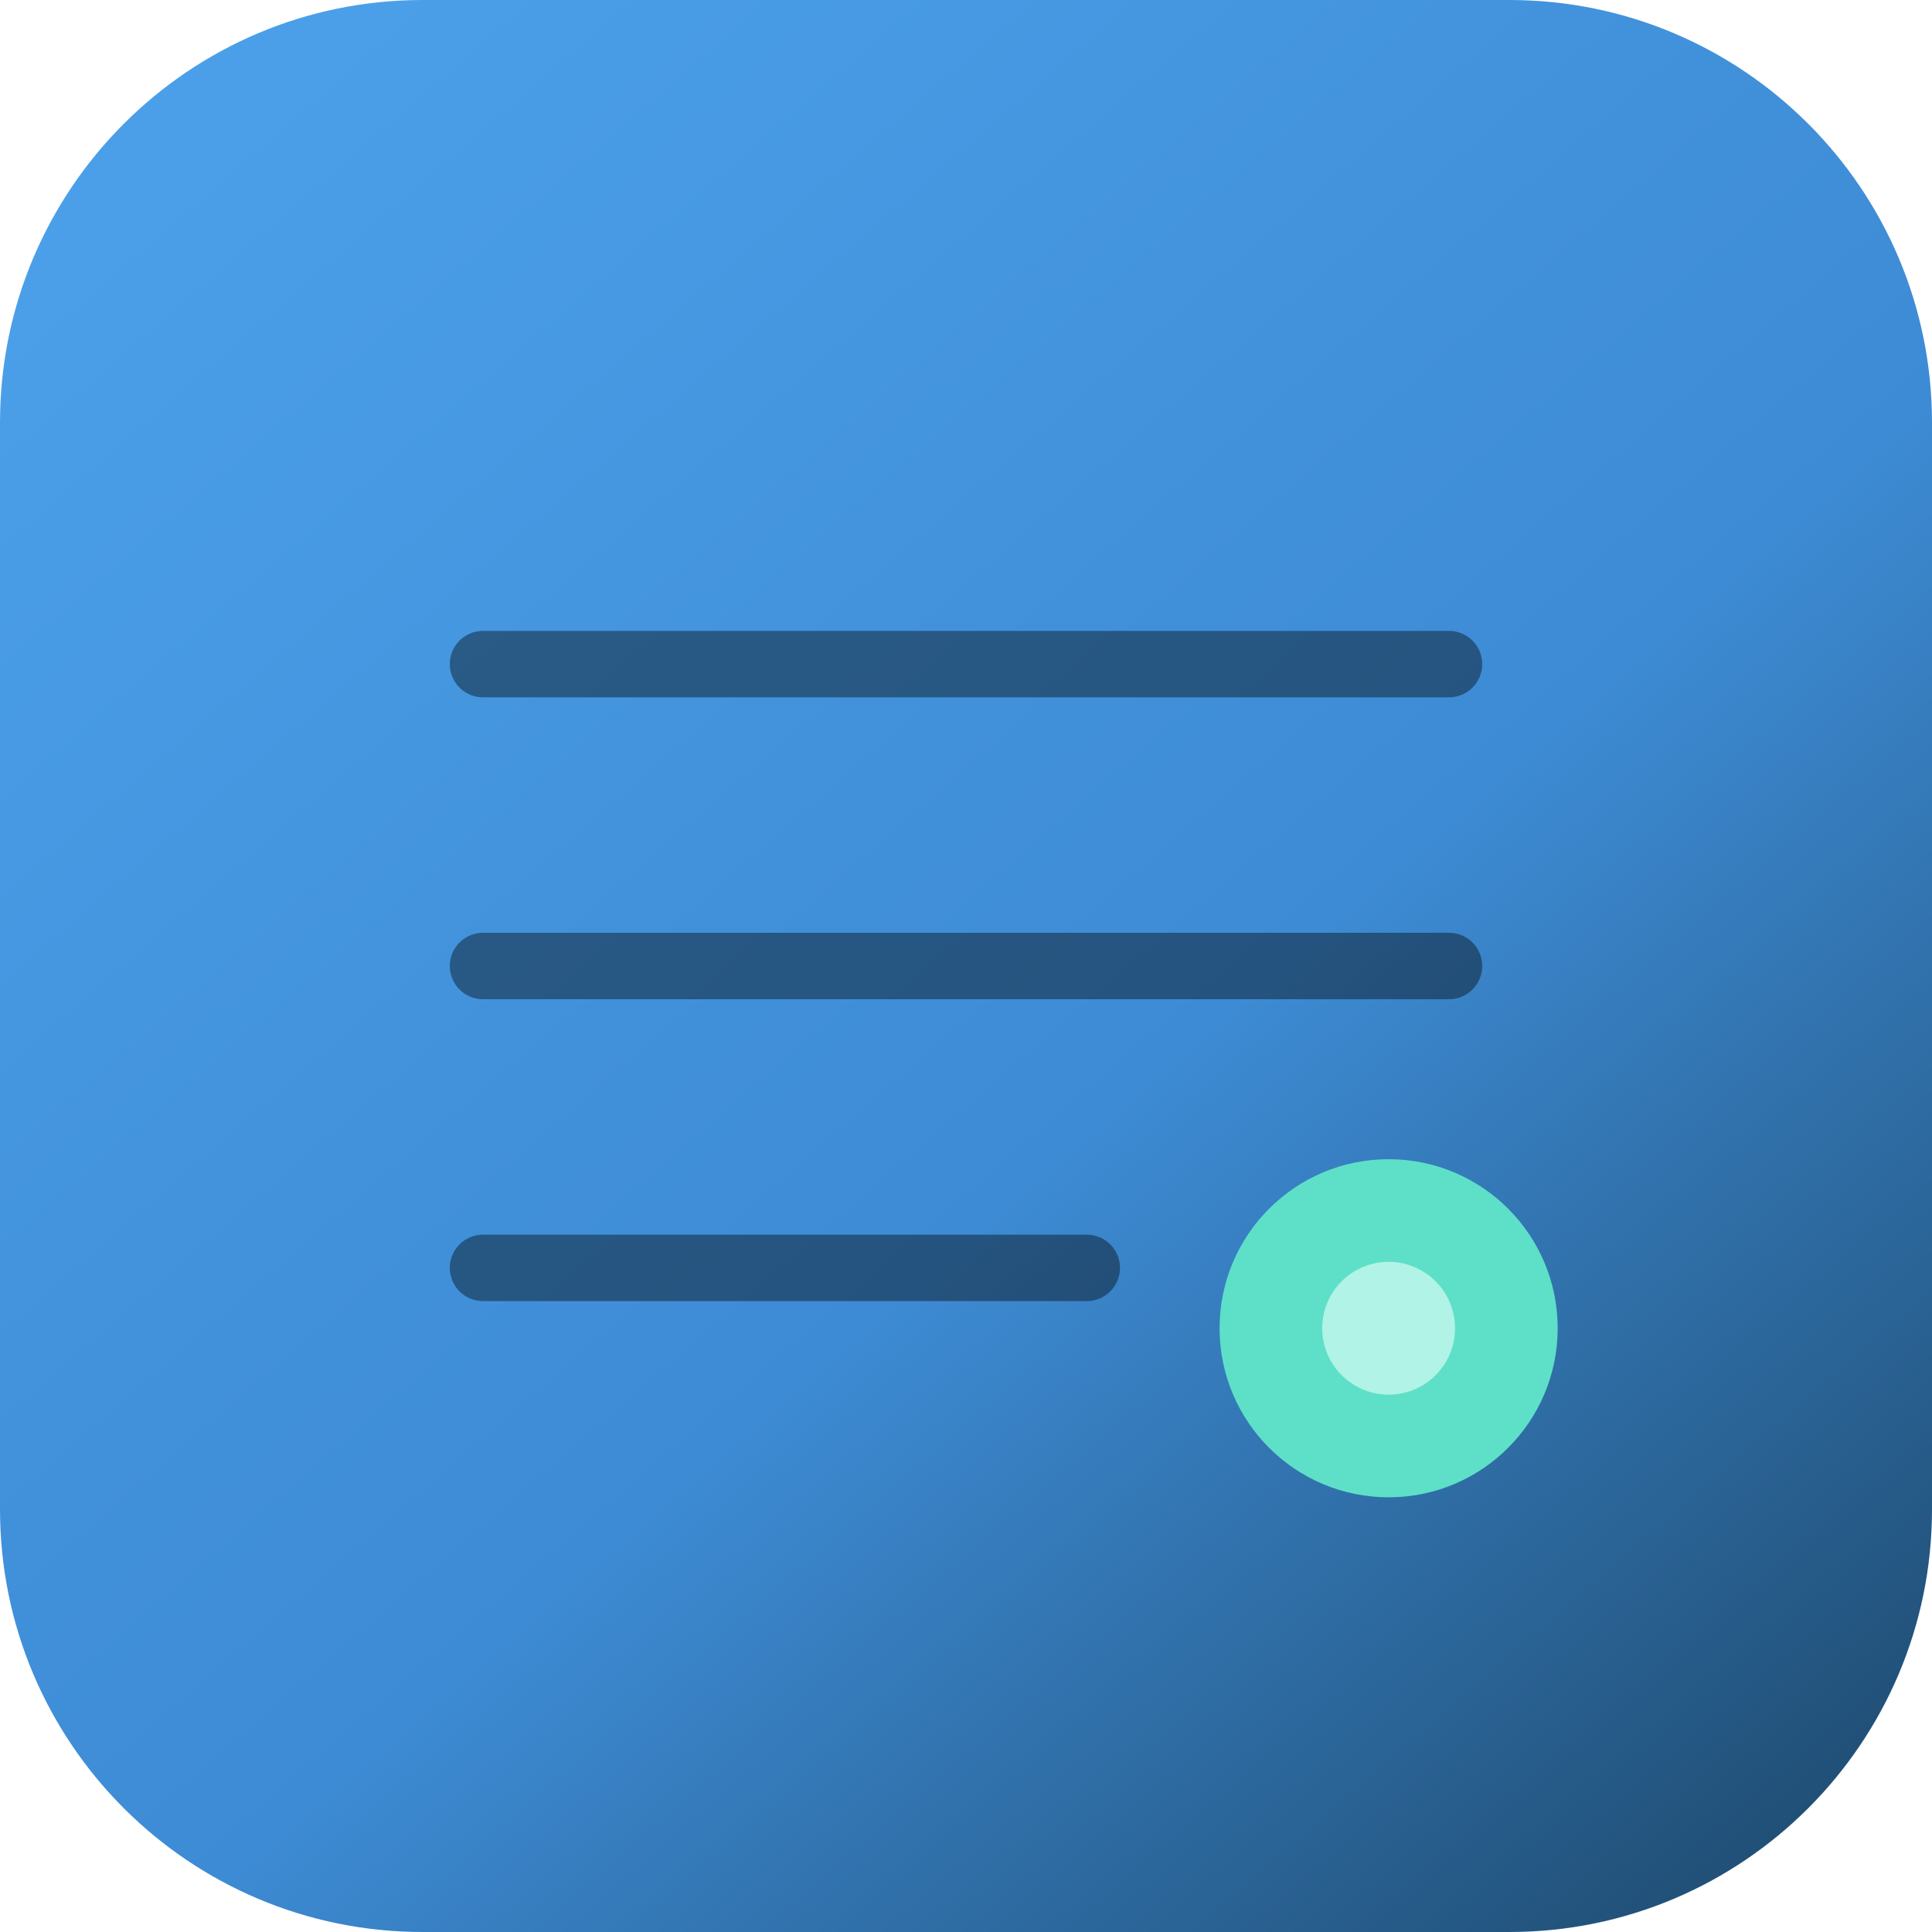
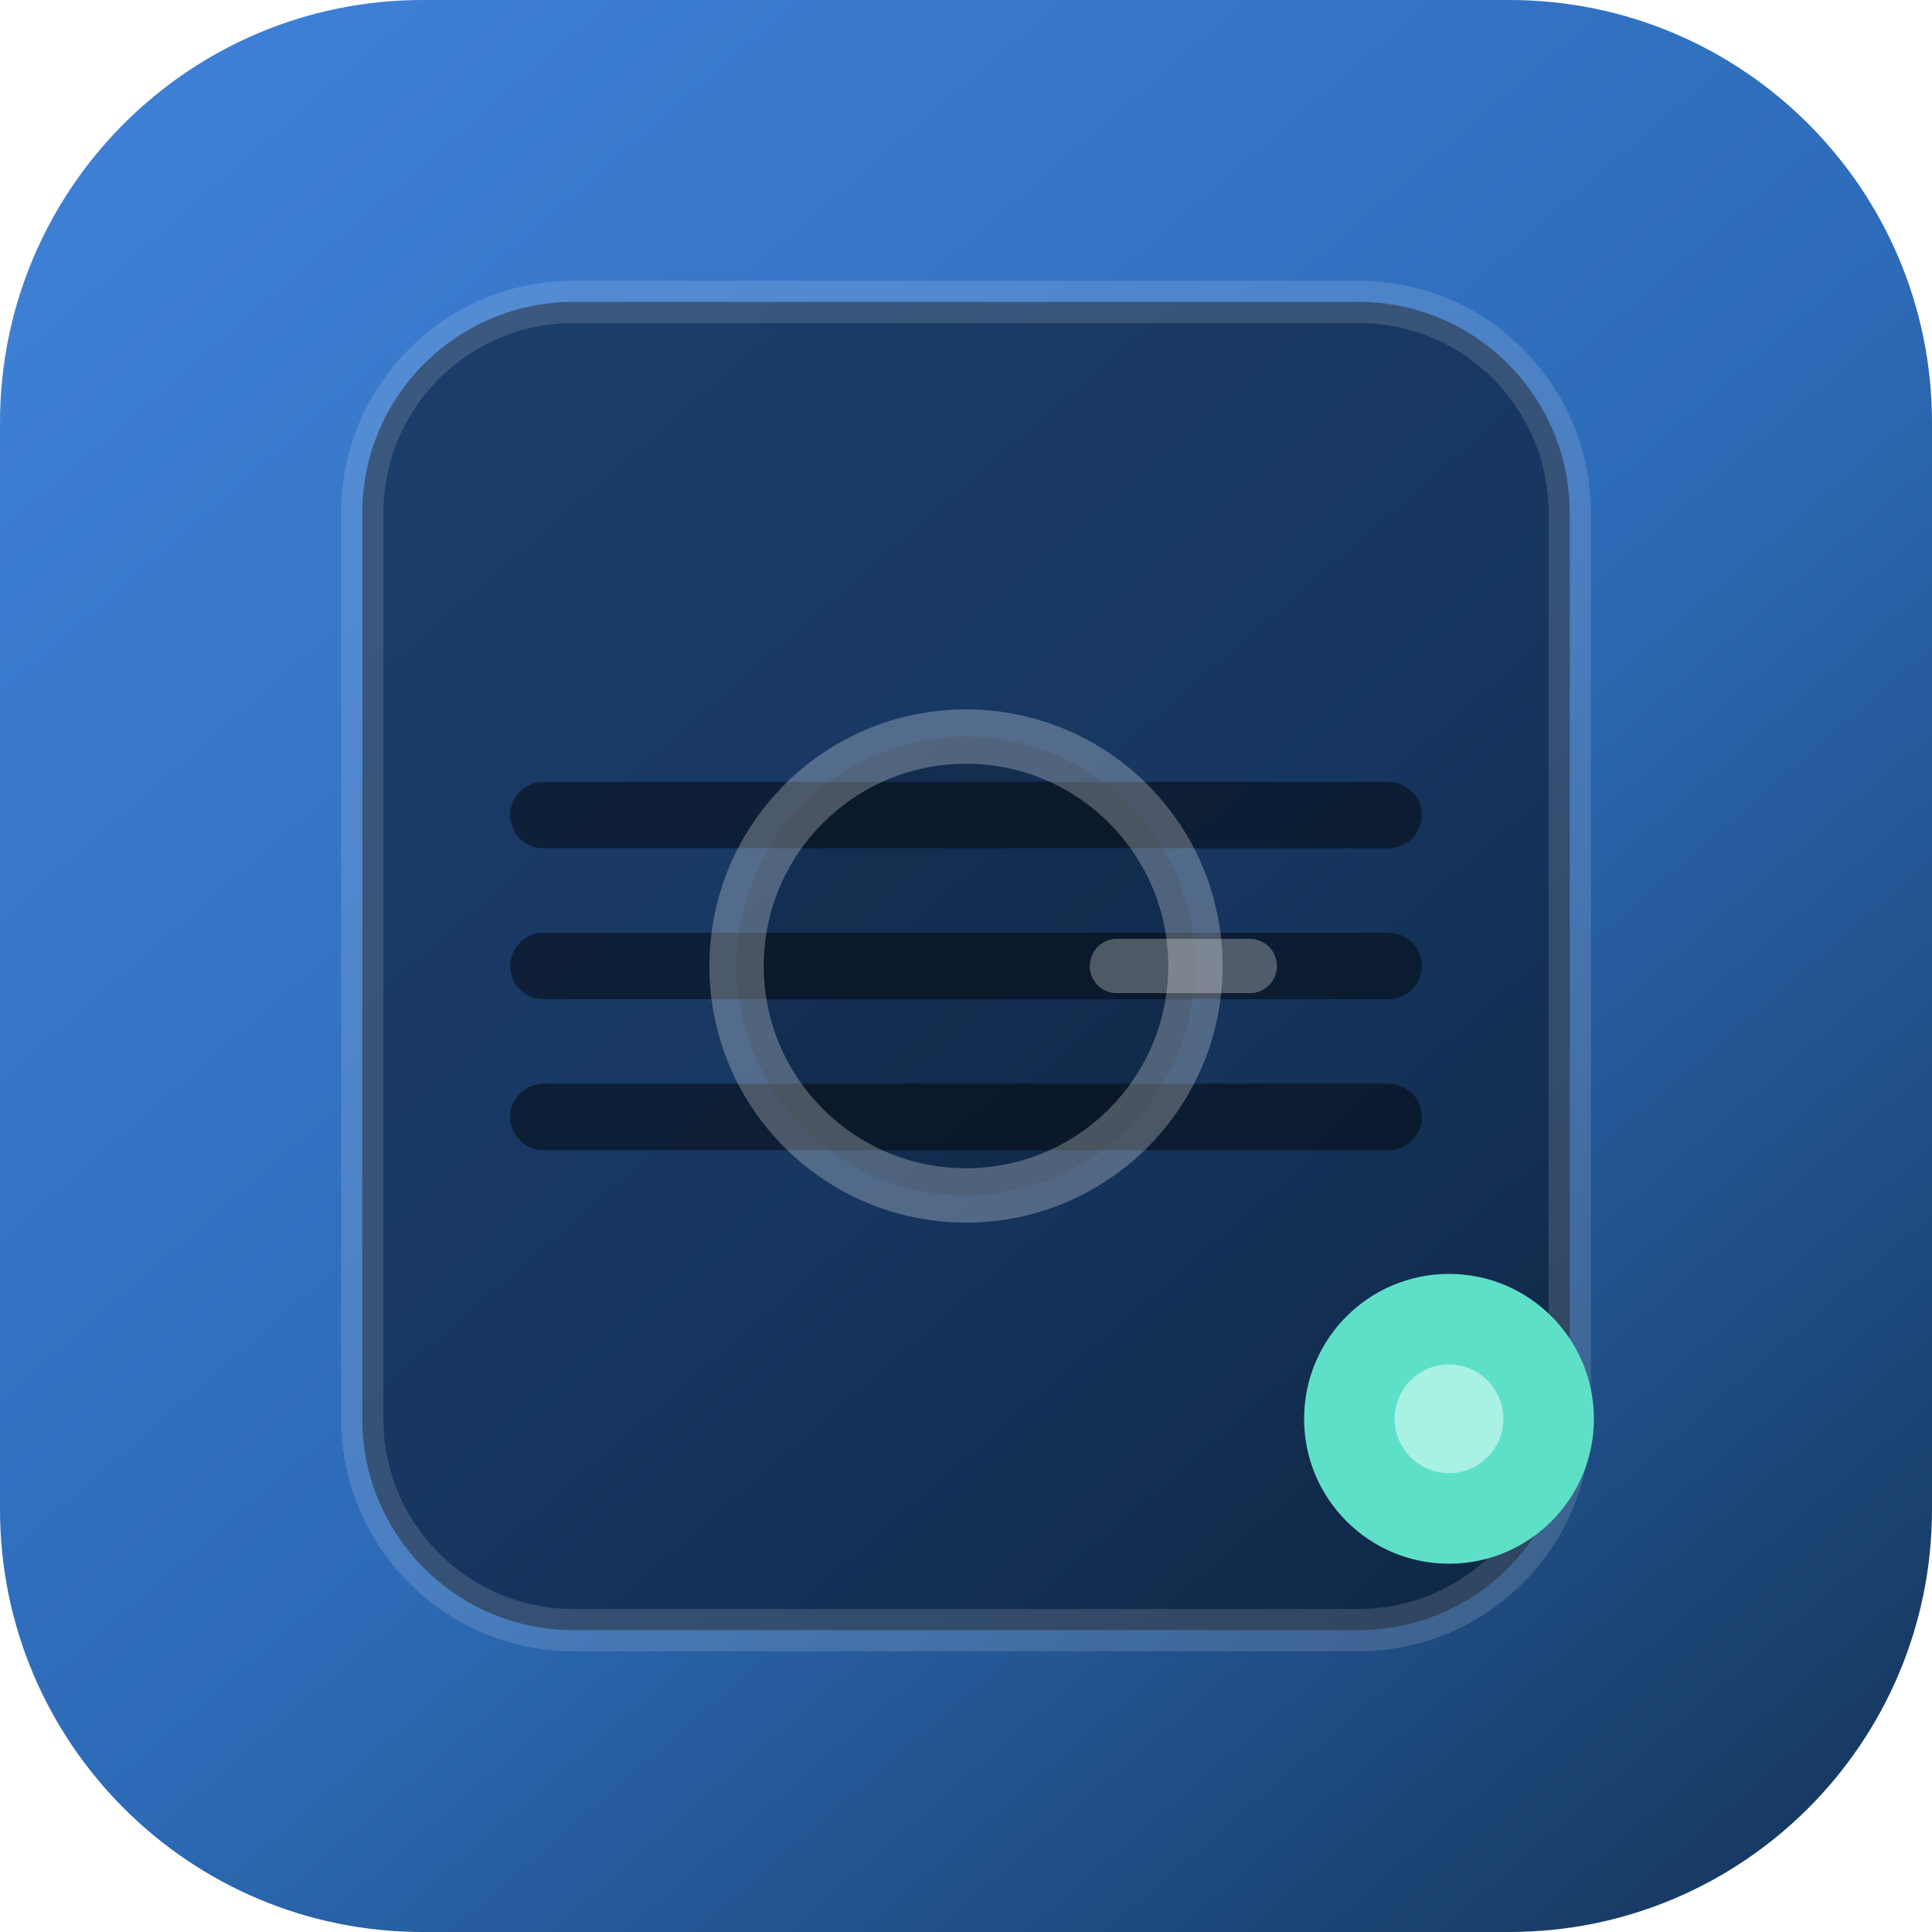
- <svg xmlns="http://www.w3.org/2000/svg" viewBox="0 0 32 32" role="img" aria-label="Lithos">
+ <svg xmlns="http://www.w3.org/2000/svg" viewBox="0 0 32 32" role="img" aria-label="Vault">
  <defs>
-     <linearGradient id="fav-g" x1="4" y1="2" x2="30" y2="32" gradientUnits="userSpaceOnUse">
-       <stop stop-color="#4a9fe8" />
-       <stop offset="0.55" stop-color="#3d8bd4" />
-       <stop offset="1" stop-color="#1e4a6e" />
+     <linearGradient id="fv" x1="4" y1="2" x2="30" y2="32" gradientUnits="userSpaceOnUse">
+       <stop stop-color="#3d7fd4" />
+       <stop offset="0.5" stop-color="#2d6bb8" />
+       <stop offset="1" stop-color="#15365c" />
    </linearGradient>
  </defs>
-   <rect width="32" height="32" rx="7" fill="url(#fav-g)" />
-   <path d="M8 11h16M8 16h16M8 21h10" fill="none" stroke="rgba(0,0,0,0.4)" stroke-width="1.1" stroke-linecap="round" />
-   <circle cx="23" cy="22" r="2.8" fill="#5ee0c8" />
-   <circle cx="23" cy="22" r="1.1" fill="#e8fffa" opacity="0.6" />
+   <rect width="32" height="32" rx="7" fill="url(#fv)" />
+   <rect x="6" y="5" width="20" height="22" rx="3.5" fill="rgba(4,12,24,0.55)" stroke="rgba(255,255,255,0.14)" stroke-width="0.7" />
+   <path d="M9 13.5h14M9 16h14M9 18.5h14" stroke="rgba(0,0,0,0.45)" stroke-width="1.1" stroke-linecap="round" />
+   <circle cx="16" cy="16" r="3.8" stroke="rgba(255,255,255,0.26)" stroke-width="0.9" fill="rgba(0,0,0,0.18)" />
+   <path d="M18.5 16h2.2" stroke="rgba(255,255,255,0.28)" stroke-width="0.9" stroke-linecap="round" />
+   <circle cx="24" cy="23.5" r="2.4" fill="#5ee0c8" />
+   <circle cx="24" cy="23.5" r="0.9" fill="#e8fffa" opacity="0.55" />
</svg>
